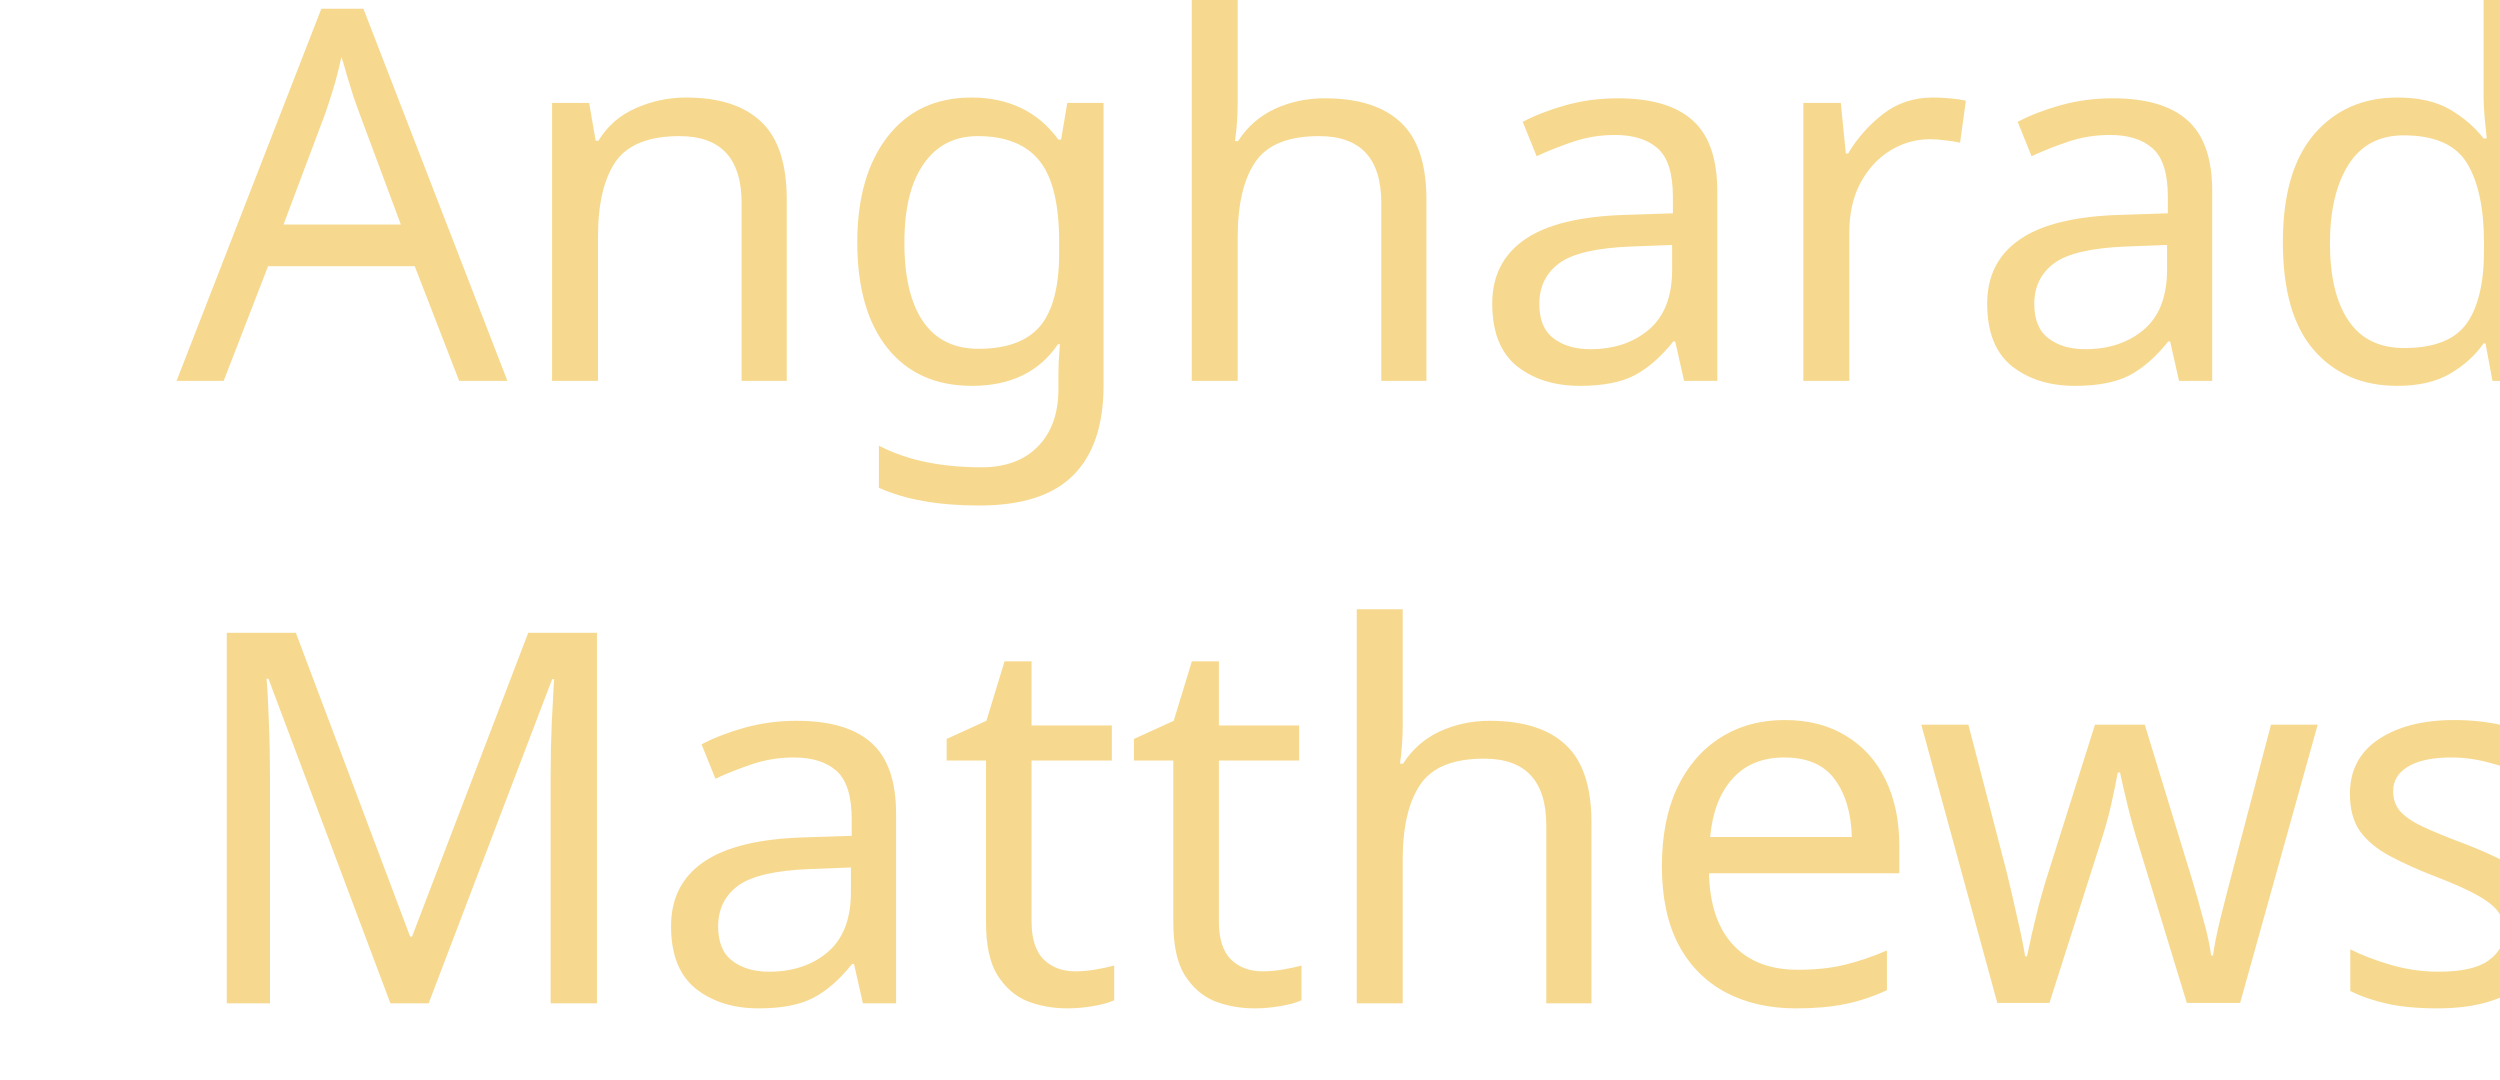
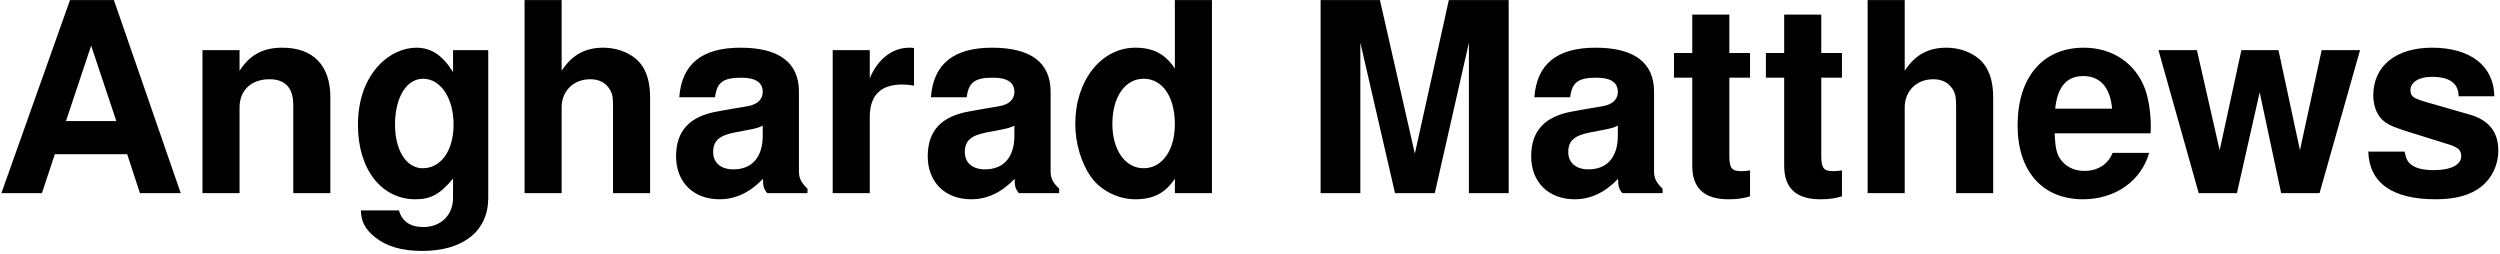
- <svg xmlns="http://www.w3.org/2000/svg" version="1.1" id="Group_26" x="0px" y="0px" viewBox="0 0 101.2 43.7" style="enable-background:new 0 0 101.2 43.7;" xml:space="preserve">
-   <style type="text/css">
- 	.st0{fill:#F6D98E;}
- 	.st1{font-family:'MyriadPro-Regular';}
- 	.st2{font-size:21px;}
- </style>
-   <text transform="matrix(1 0 0 1 7.1485 15.4165)">
-     <tspan x="0" y="0" class="st0 st1 st2">Angharad</tspan>
-     <tspan x="0" y="25.2" class="st0 st1 st2">Matthews</tspan>
+ <svg xmlns="http://www.w3.org/2000/svg" width="453" height="46" viewBox="0 0 453 46">
+   <text fill-rule="evenodd" font-family="Helvetica-Bold, Helvetica" font-size="48" font-weight="bold" transform="translate(-128 -71)">
+     <tspan x="127" y="106">Angharad Matthews</tspan>
  </text>
</svg>
